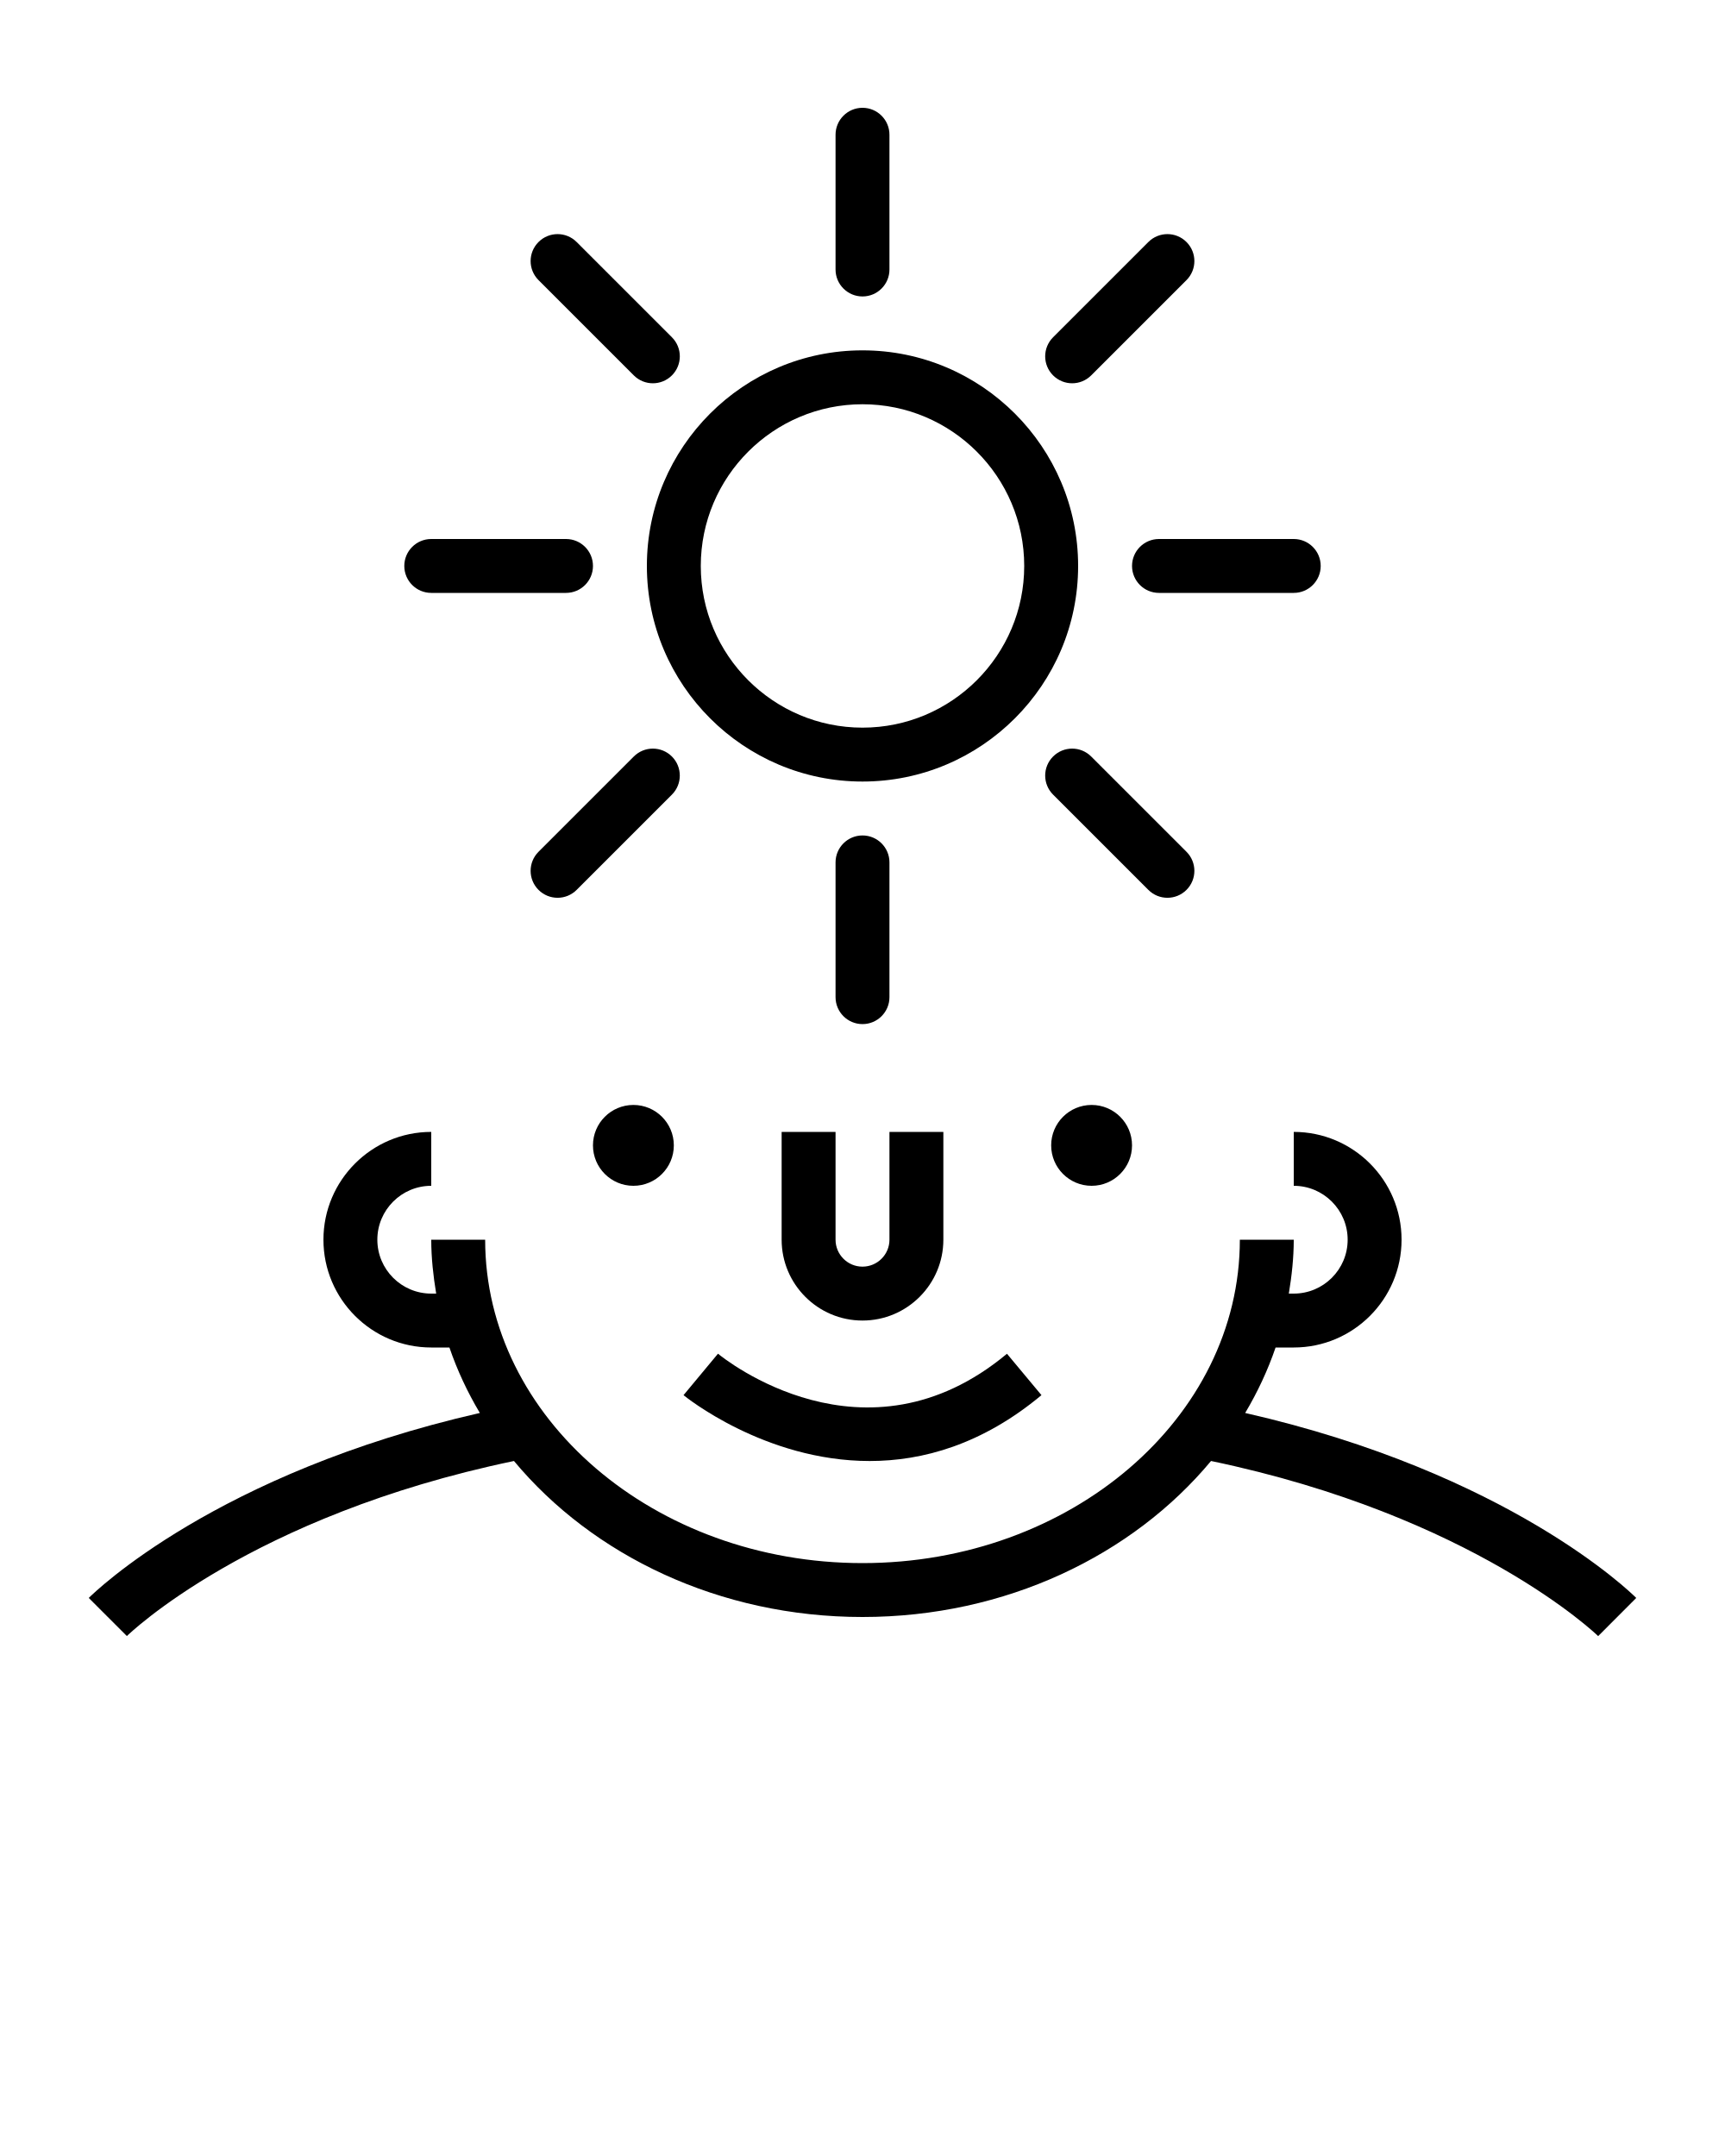
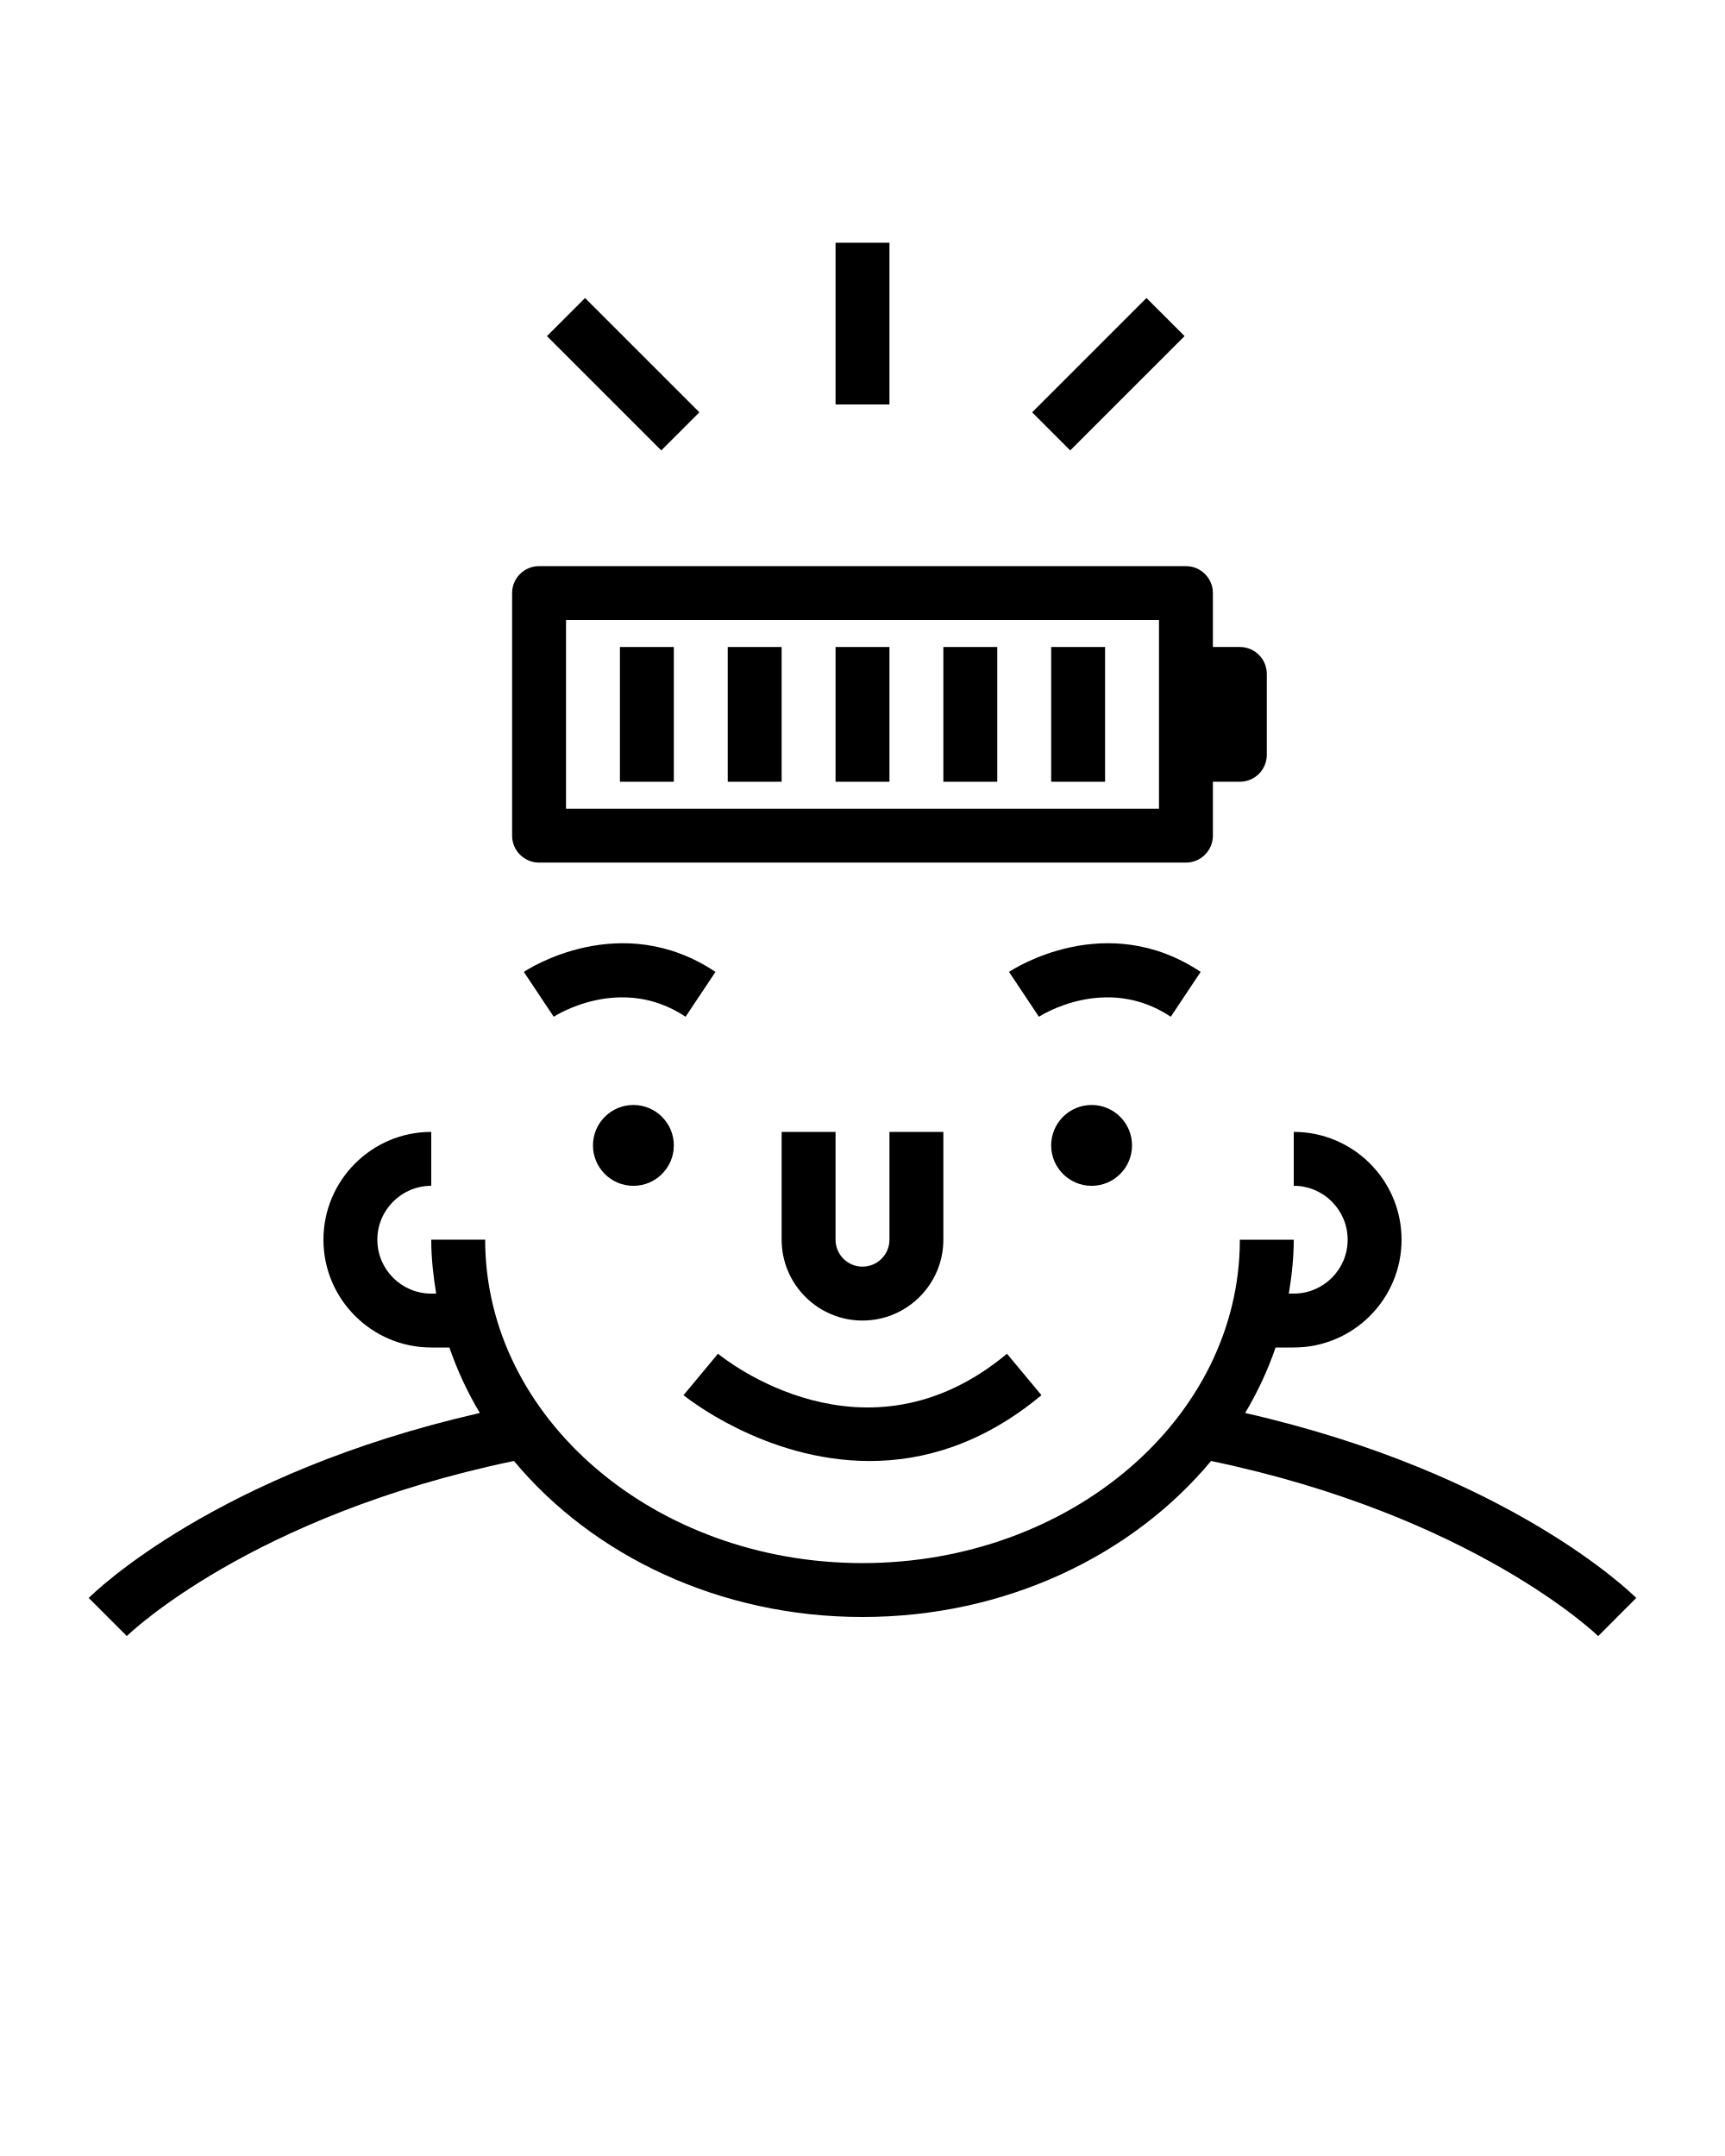
<svg xmlns="http://www.w3.org/2000/svg" version="1.1" x="0px" y="0px" viewBox="0 0 64 80" enable-background="new 0 0 64 64" xml:space="preserve">
  <g>
-     <path d="M32,29c4.411,0,8-3.589,8-8s-3.589-8-8-8s-8,3.589-8,8S27.589,29,32,29z M32,15c3.309,0,6,2.691,6,6s-2.691,6-6,6   s-6-2.691-6-6S28.691,15,32,15z" />
-     <path d="M32,11c0.552,0,1-0.448,1-1V5c0-0.552-0.448-1-1-1s-1,0.448-1,1v5C31,10.552,31.448,11,32,11z" />
-     <path d="M33,37v-5c0-0.552-0.448-1-1-1s-1,0.448-1,1v5c0,0.552,0.448,1,1,1S33,37.552,33,37z" />
-     <path d="M42,21c0,0.552,0.448,1,1,1h5c0.552,0,1-0.448,1-1s-0.448-1-1-1h-5C42.448,20,42,20.448,42,21z" />
-     <path d="M16,22h5c0.552,0,1-0.448,1-1s-0.448-1-1-1h-5c-0.552,0-1,0.448-1,1S15.448,22,16,22z" />
-     <path d="M39.778,14.222c0.256,0,0.512-0.098,0.707-0.293l3.535-3.535c0.391-0.391,0.391-1.023,0-1.414s-1.023-0.391-1.414,0   l-3.535,3.535c-0.391,0.391-0.391,1.023,0,1.414C39.267,14.124,39.522,14.222,39.778,14.222z" />
-     <path d="M24.929,28.071c-0.391-0.391-1.023-0.391-1.414,0l-3.535,3.535c-0.391,0.391-0.391,1.023,0,1.414   c0.195,0.195,0.451,0.293,0.707,0.293s0.512-0.098,0.707-0.293l3.535-3.535C25.319,29.095,25.319,28.462,24.929,28.071z" />
-     <path d="M43.313,33.313c0.256,0,0.512-0.098,0.707-0.293c0.391-0.391,0.391-1.023,0-1.414l-3.535-3.535   c-0.391-0.391-1.023-0.391-1.414,0s-0.391,1.023,0,1.414l3.535,3.535C42.802,33.216,43.058,33.313,43.313,33.313z" />
-     <path d="M23.515,13.929c0.195,0.195,0.451,0.293,0.707,0.293s0.512-0.098,0.707-0.293c0.391-0.391,0.391-1.023,0-1.414   l-3.535-3.535c-0.391-0.391-1.023-0.391-1.414,0s-0.391,1.023,0,1.414L23.515,13.929z" />
-     <path d="M46.198,52.429c0.458-0.771,0.839-1.583,1.128-2.429H48c2.206,0,4-1.794,4-4s-1.794-4-4-4v2c1.103,0,2,0.897,2,2   s-0.897,2-2,2h-0.183C47.925,47.345,48,46.681,48,46h-2c0,6.617-6.28,12-14,12s-14-5.383-14-12h-2c0,0.681,0.075,1.345,0.183,2H16   c-1.103,0-2-0.897-2-2s0.897-2,2-2v-2c-2.206,0-4,1.794-4,4s1.794,4,4,4h0.674c0.29,0.847,0.67,1.658,1.129,2.429   c-9.781,2.228-14.31,6.664-14.51,6.864l1.414,1.414c0.046-0.046,4.572-4.456,14.362-6.496C21.98,57.711,26.685,60,32,60   s10.02-2.289,12.931-5.789c9.739,2.033,14.317,6.452,14.363,6.498l1.413-1.416C60.507,59.093,55.979,54.657,46.198,52.429z" />
-     <path d="M29,42v4c0,1.654,1.345,3,2.999,3C33.654,49,35,47.654,35,46v-4h-2v4c0,0.551-0.449,1-1.001,1C31.448,47,31,46.551,31,46   v-4H29z" />
-     <circle cx="23.5" cy="42.5" r="1.5" />
-     <circle cx="40.5" cy="42.5" r="1.5" />
-     <path d="M25.36,51.768c0.044,0.037,3,2.444,6.905,2.444c1.968,0,4.176-0.611,6.375-2.444l-1.28-1.536   c-5.27,4.392-10.501,0.179-10.722-0.002L25.36,51.768z" />
+     <path d="M20,32.007h24c0.552,0,1-0.447,1-1v-2h1c0.552,0,1-0.447,1-1v-3c0-0.553-0.448-1-1-1h-1v-2c0-0.553-0.448-1-1-1H20   c-0.552,0-1,0.447-1,1v9C19,31.56,19.448,32.007,20,32.007z M21,23.007h22v1.998l0,0.002c0,0.001,0,0.002,0,0.002v2.996l0,0.002   c0,0.001,0,0.002,0,0.002v1.998H21V23.007z" />
+     <rect x="23" y="24.007" width="2" height="5" />
+     <rect x="27" y="24.007" width="2" height="5" />
+     <rect x="31" y="24.007" width="2" height="5" />
+     <rect x="35" y="24.007" width="2" height="5" />
+     <rect x="39" y="24.007" width="2" height="5" />
+     <rect x="31" y="9.007" width="2" height="6" />
+     <rect x="20.121" y="12.886" transform="matrix(0.7071 0.7071 -0.7071 0.7071 16.5907 -12.282)" width="5.999" height="2" />
+     <rect x="40.121" y="10.886" transform="matrix(0.7071 0.7071 -0.7071 0.7071 21.8628 -25.01)" width="2" height="5.999" />
+     <path d="M60.707,59.293c-0.2-0.199-4.729-4.636-14.51-6.863c0.458-0.771,0.84-1.583,1.129-2.43H48c2.206,0,4-1.794,4-4   s-1.794-4-4-4v2c1.103,0,2,0.897,2,2s-0.897,2-2,2h-0.183C47.925,47.345,48,46.681,48,46h-2c0,6.617-6.28,12-14,12   s-14-5.384-14-12.001h-2c0,0.681,0.075,1.346,0.183,2.001H16c-1.103,0-2-0.897-2-2s0.897-2,2-2v-2c-2.206,0-4,1.794-4,4   s1.794,4,4,4h0.674c0.289,0.847,0.67,1.658,1.128,2.43c-9.781,2.228-14.31,6.664-14.51,6.863l1.414,1.414   c0.046-0.046,4.572-4.456,14.362-6.497C21.98,57.711,26.685,60,32,60c5.315,0,10.02-2.289,12.932-5.789   c9.739,2.033,14.316,6.452,14.363,6.498L60.707,59.293z" />
+     <path d="M29,42v4c0,1.654,1.345,3,2.999,3C33.654,49,35,47.654,35,46v-4h-2v4c0,0.552-0.449,1-1.001,1C31.448,47,31,46.552,31,46   v-4H29z" />
+     <circle cx="23.5" cy="42.501" r="1.5" />
+     <circle cx="40.5" cy="42.501" r="1.5" />
+     <path d="M38.64,51.769l-1.28-1.537c-5.27,4.392-10.501,0.18-10.722-0.001l-1.278,1.538c0.044,0.036,3,2.443,6.905,2.443   C34.232,54.212,36.441,53.601,38.64,51.769z" />
+     <path d="M44.546,36.063c-3.515-2.344-6.965-0.097-7.11,0l1.109,1.664c0.025-0.016,2.474-1.611,4.892,0L44.546,36.063z" />
+     <path d="M26.545,36.063c-3.516-2.344-6.965-0.097-7.11,0l1.109,1.664c0.024-0.016,2.474-1.611,4.892,0L26.545,36.063z" />
  </g>
</svg>
